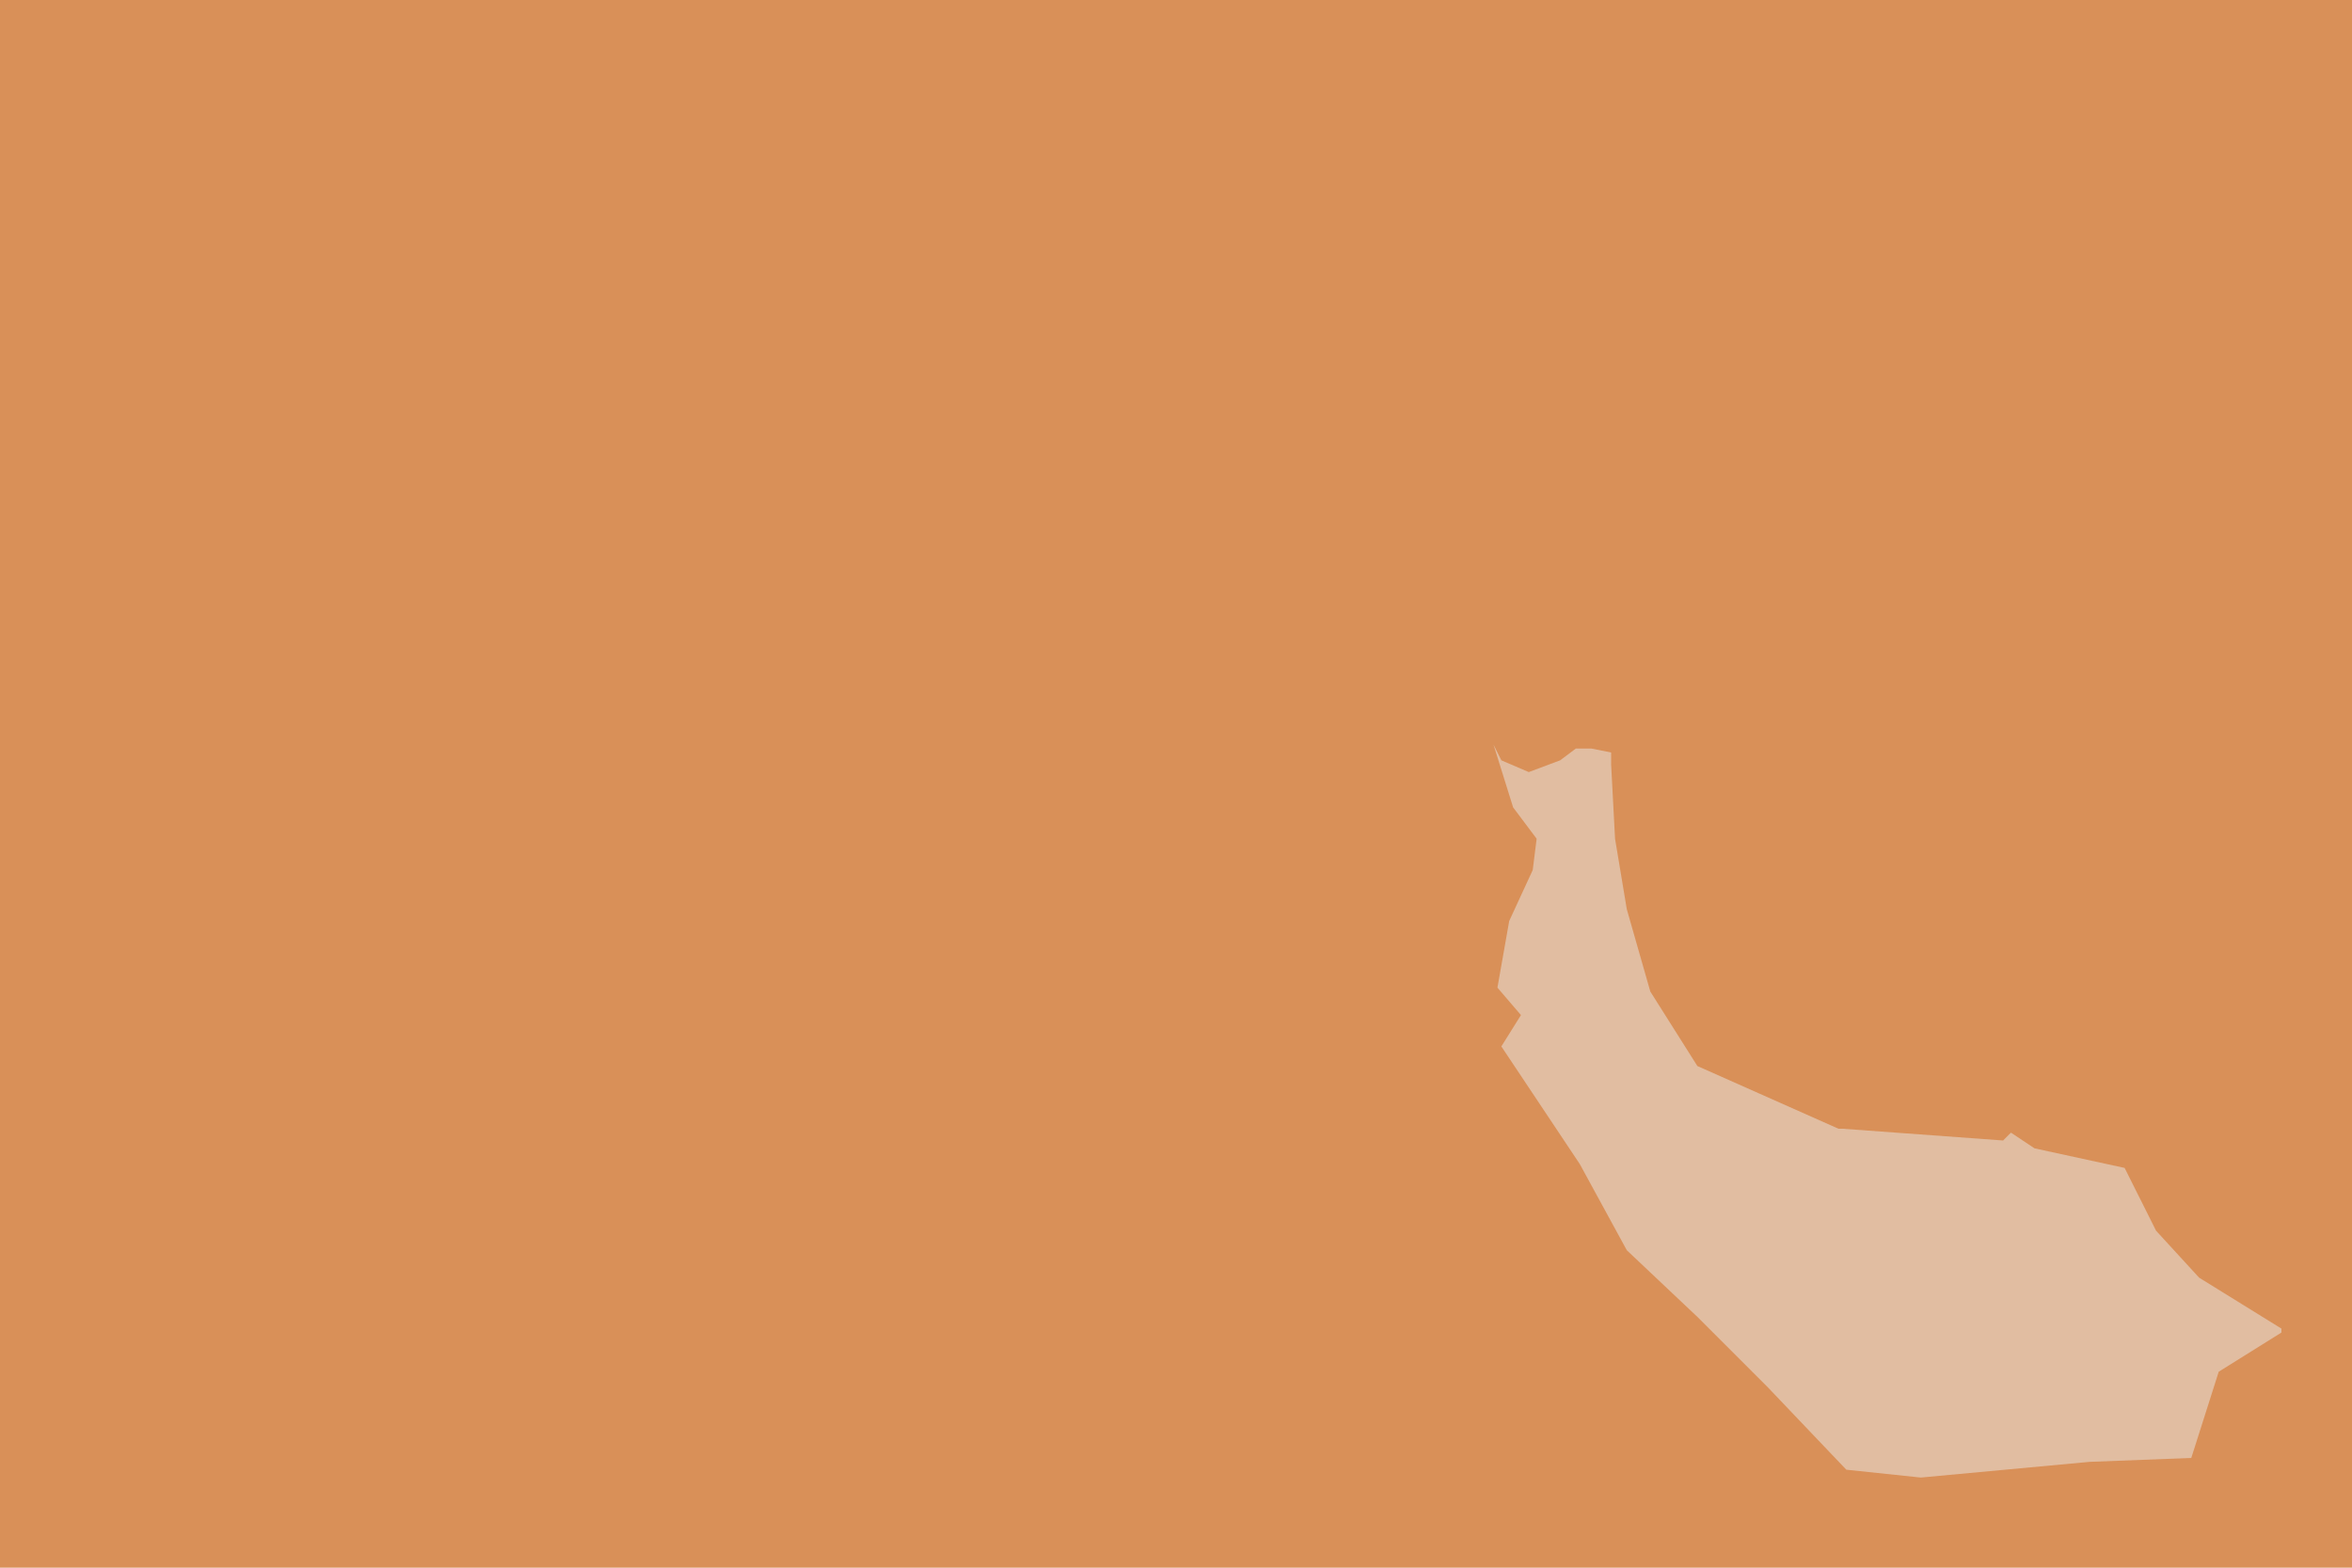
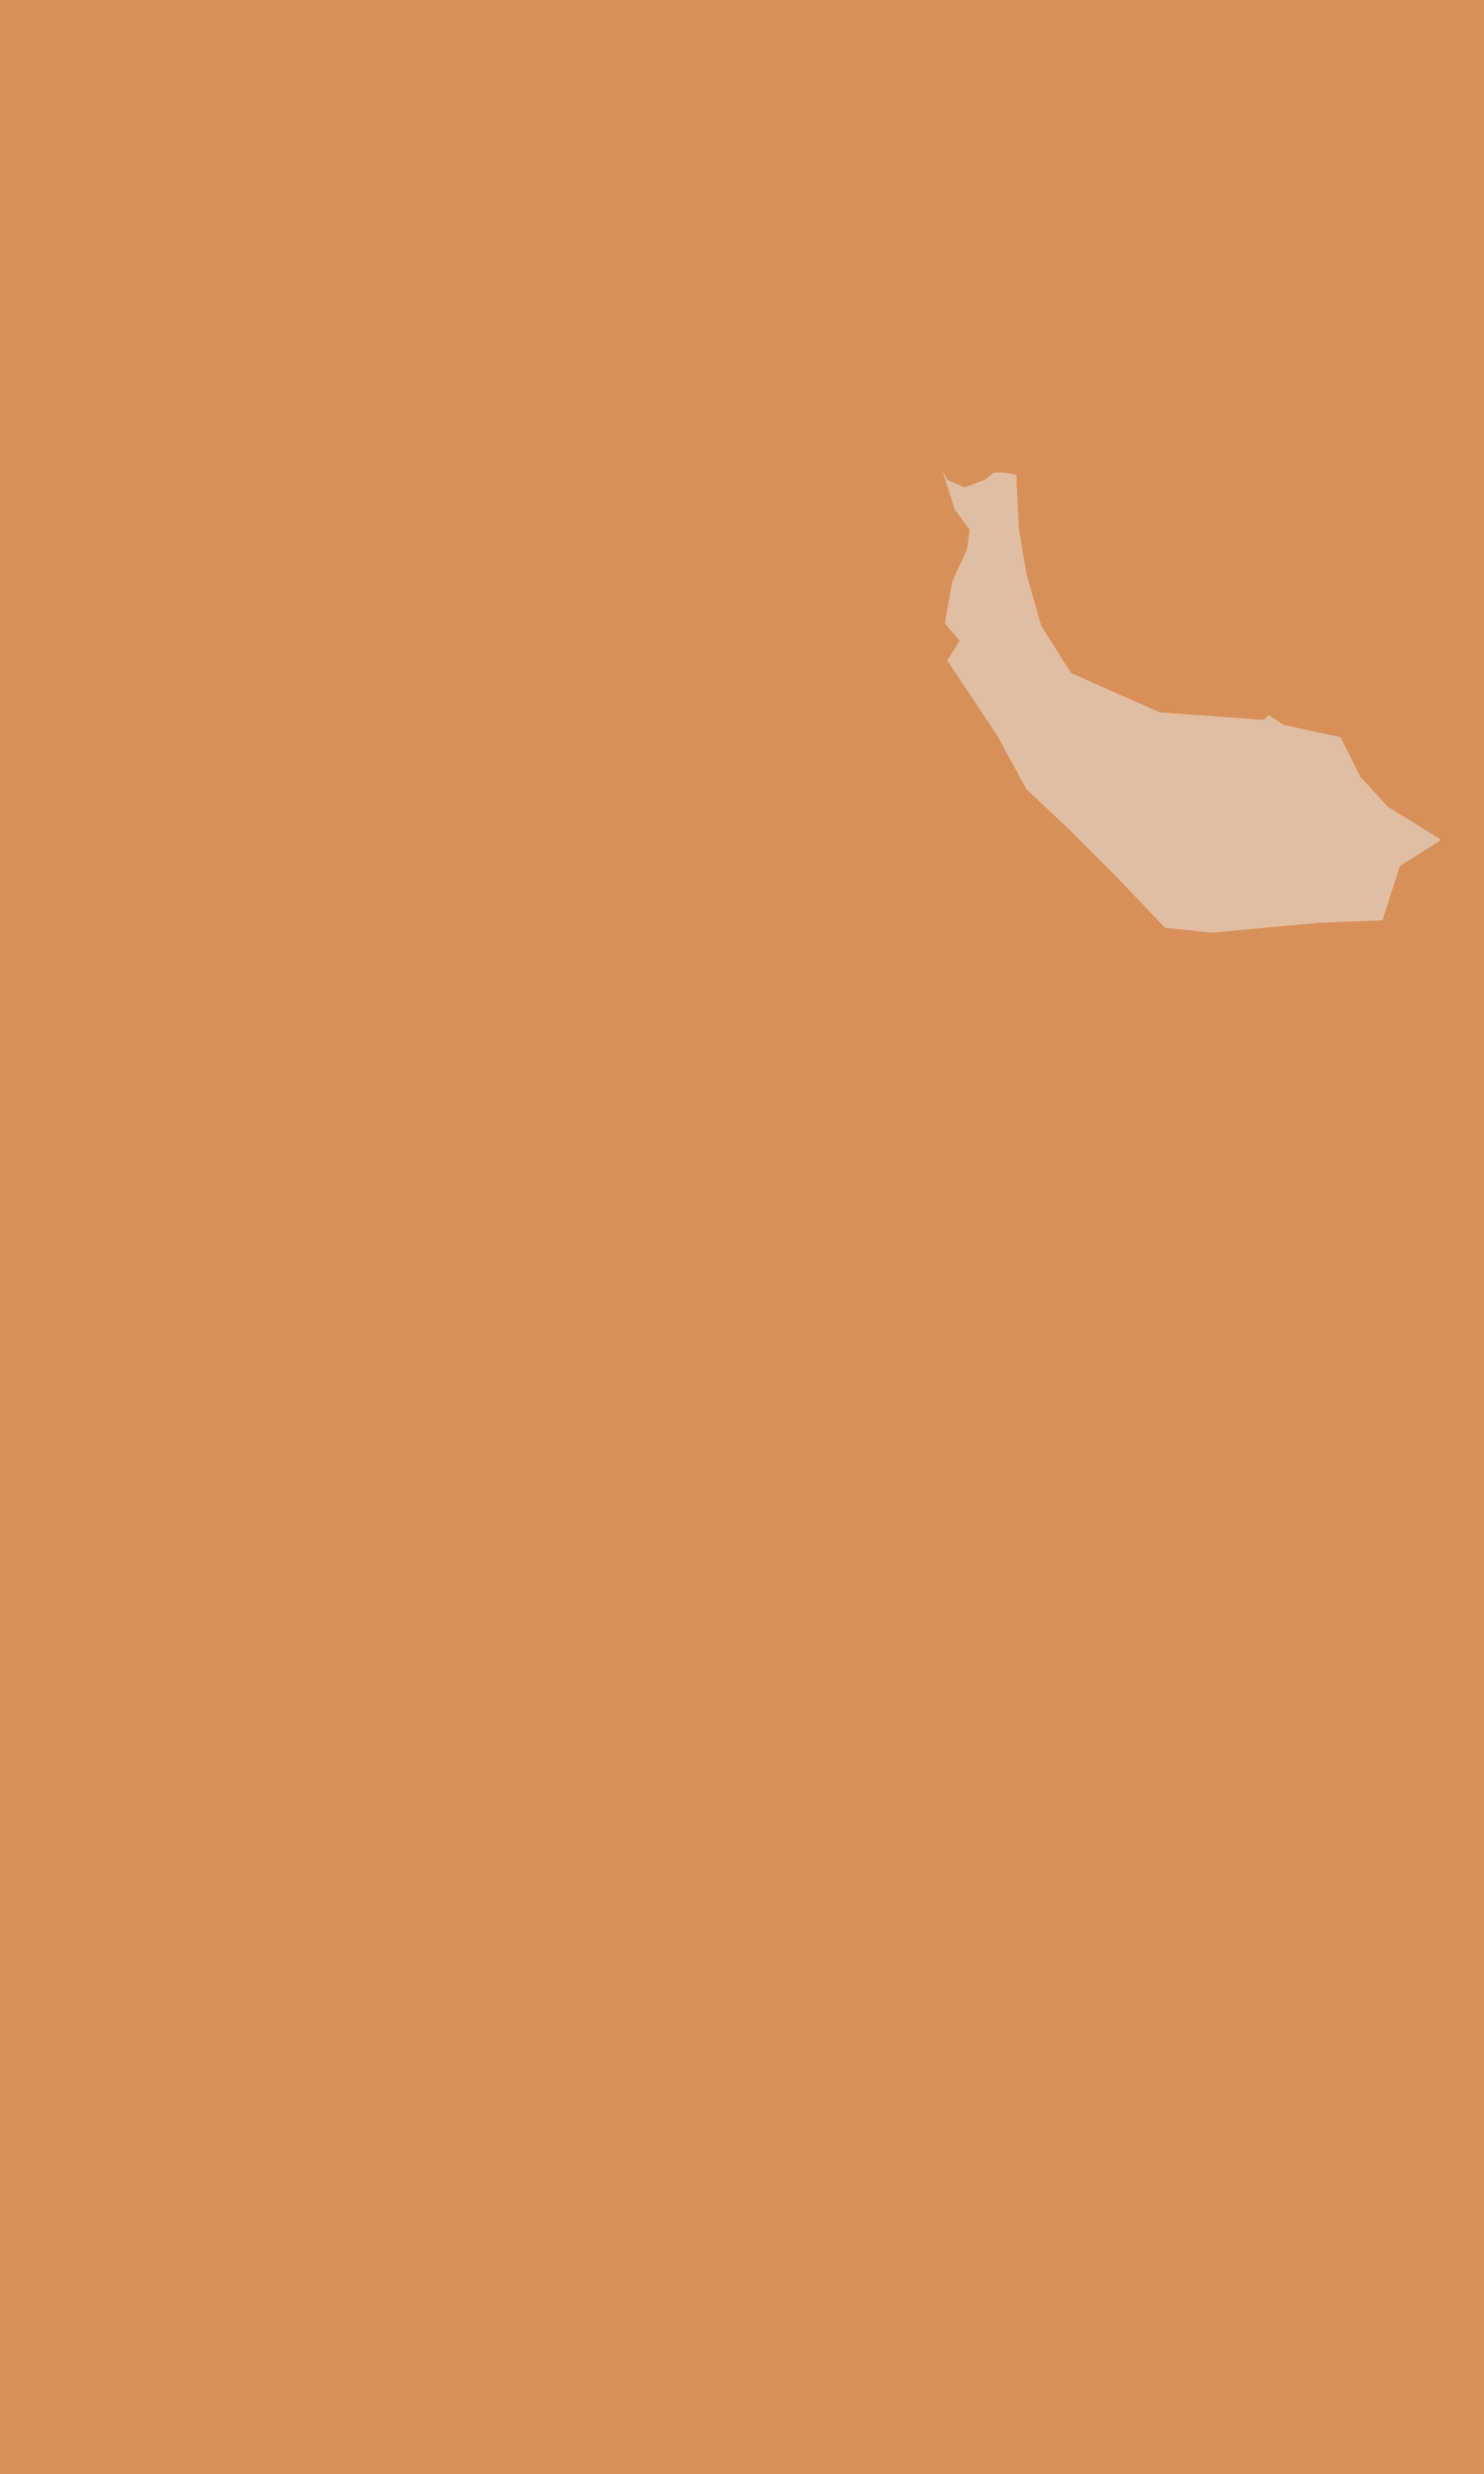
- <svg xmlns="http://www.w3.org/2000/svg" width="300" height="200" viewBox="0 0 300 200">
+ <svg xmlns="http://www.w3.org/2000/svg" width="300" height="500" viewBox="0 0 300 500">
  <defs>
    <g id="state-border">
      <polygon points="2.02,0.41 1.81,0.54 1.7,0.66 1.62,0.82 1.39,0.87 1.33,0.91 1.31,0.89 0.9,0.92 0.89,0.92 0.53,1.08 0.41,1.27 0.35,1.48 0.32,1.66 0.31,1.85 0.31,1.88 0.26,1.89 0.22,1.89 0.18,1.86 0.1,1.83 0.03,1.86 0.01,1.9 0.06,1.74 0.12,1.66 0.11,1.58 0.05,1.45 0.02,1.28 0.08,1.21 0.03,1.13 0.11,1.01 0.23,0.83 0.35,0.61 0.53,0.44 0.71,0.26 0.91,0.05 1.1,0.03 1.53,0.07 1.79,0.08 1.86,0.3 2.02,0.4" style="fill:#EAEAEA;stroke:#000000;stroke-width:0.0;opacity:0.5" />
    </g>
  </defs>
-   <rect x="0" y="0" width="300" height="200" fill="#D99058" />
+   <rect x="0" y="0" width="300" height="500" fill="#D99058" />
  <use x="3.6" y="-3.8" href="#state-border" fill="url('#myGradient')" transform="translate(10, 0) scale(50, -50)" />
</svg>
